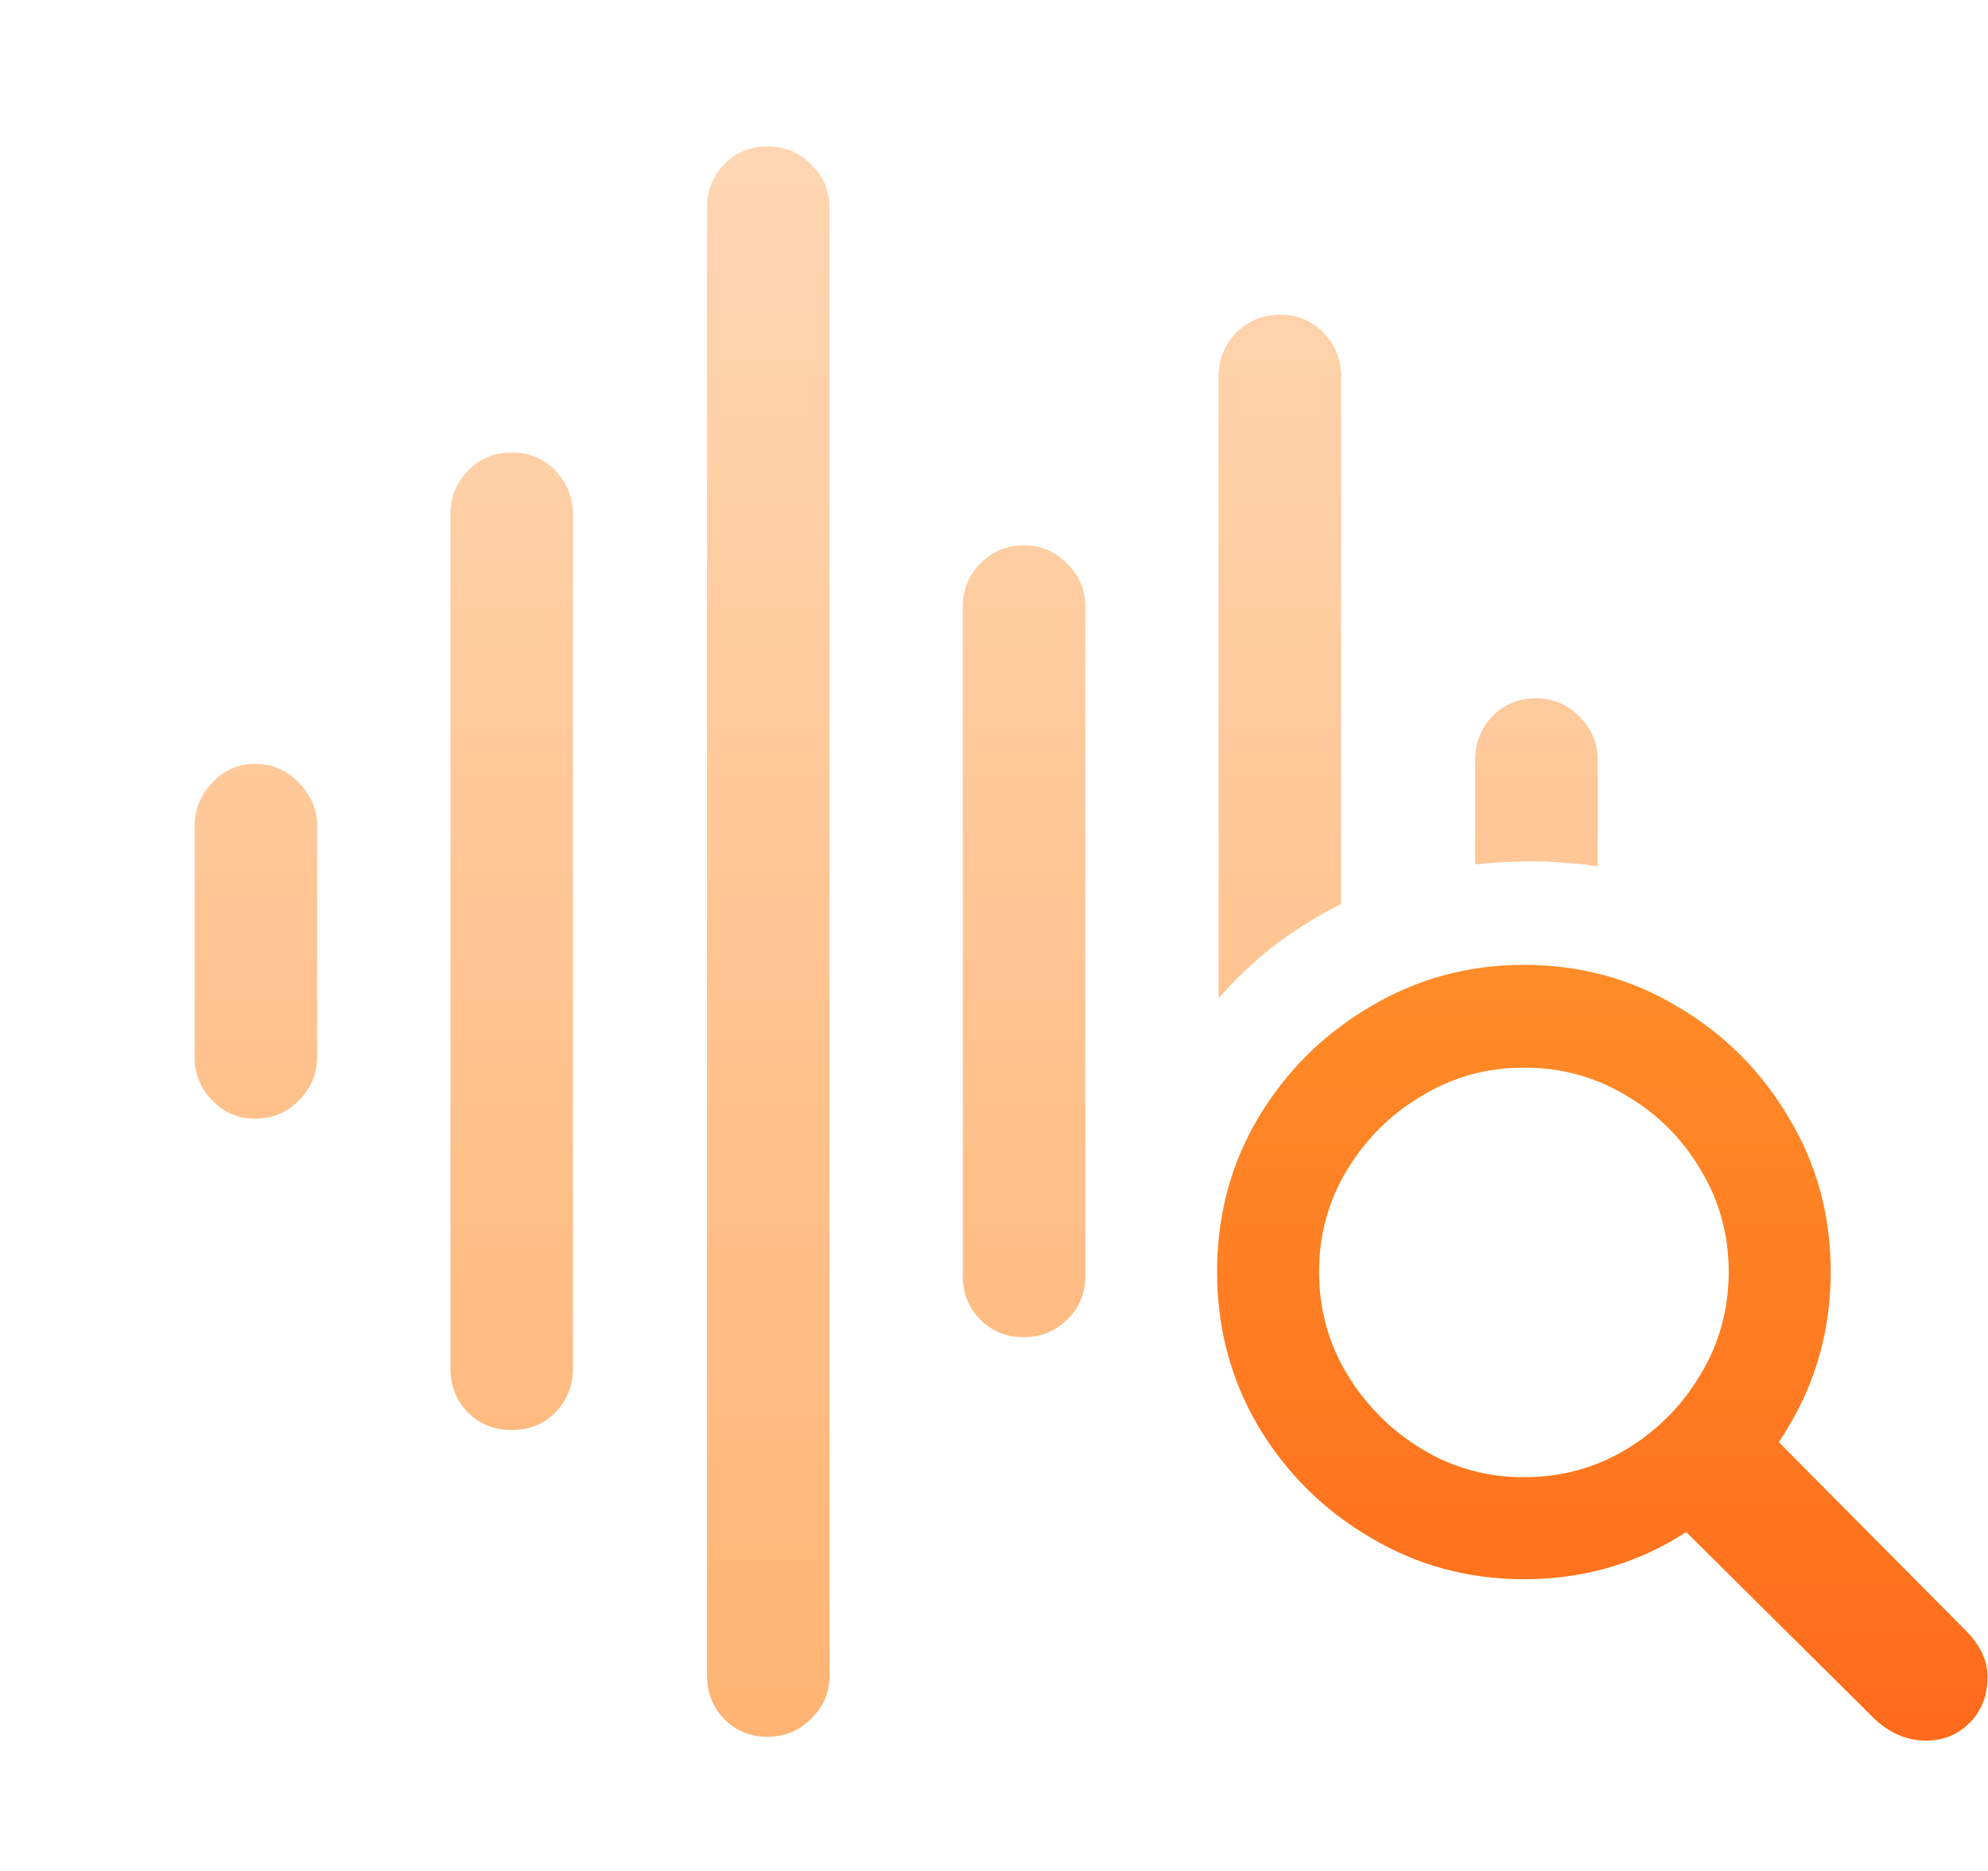
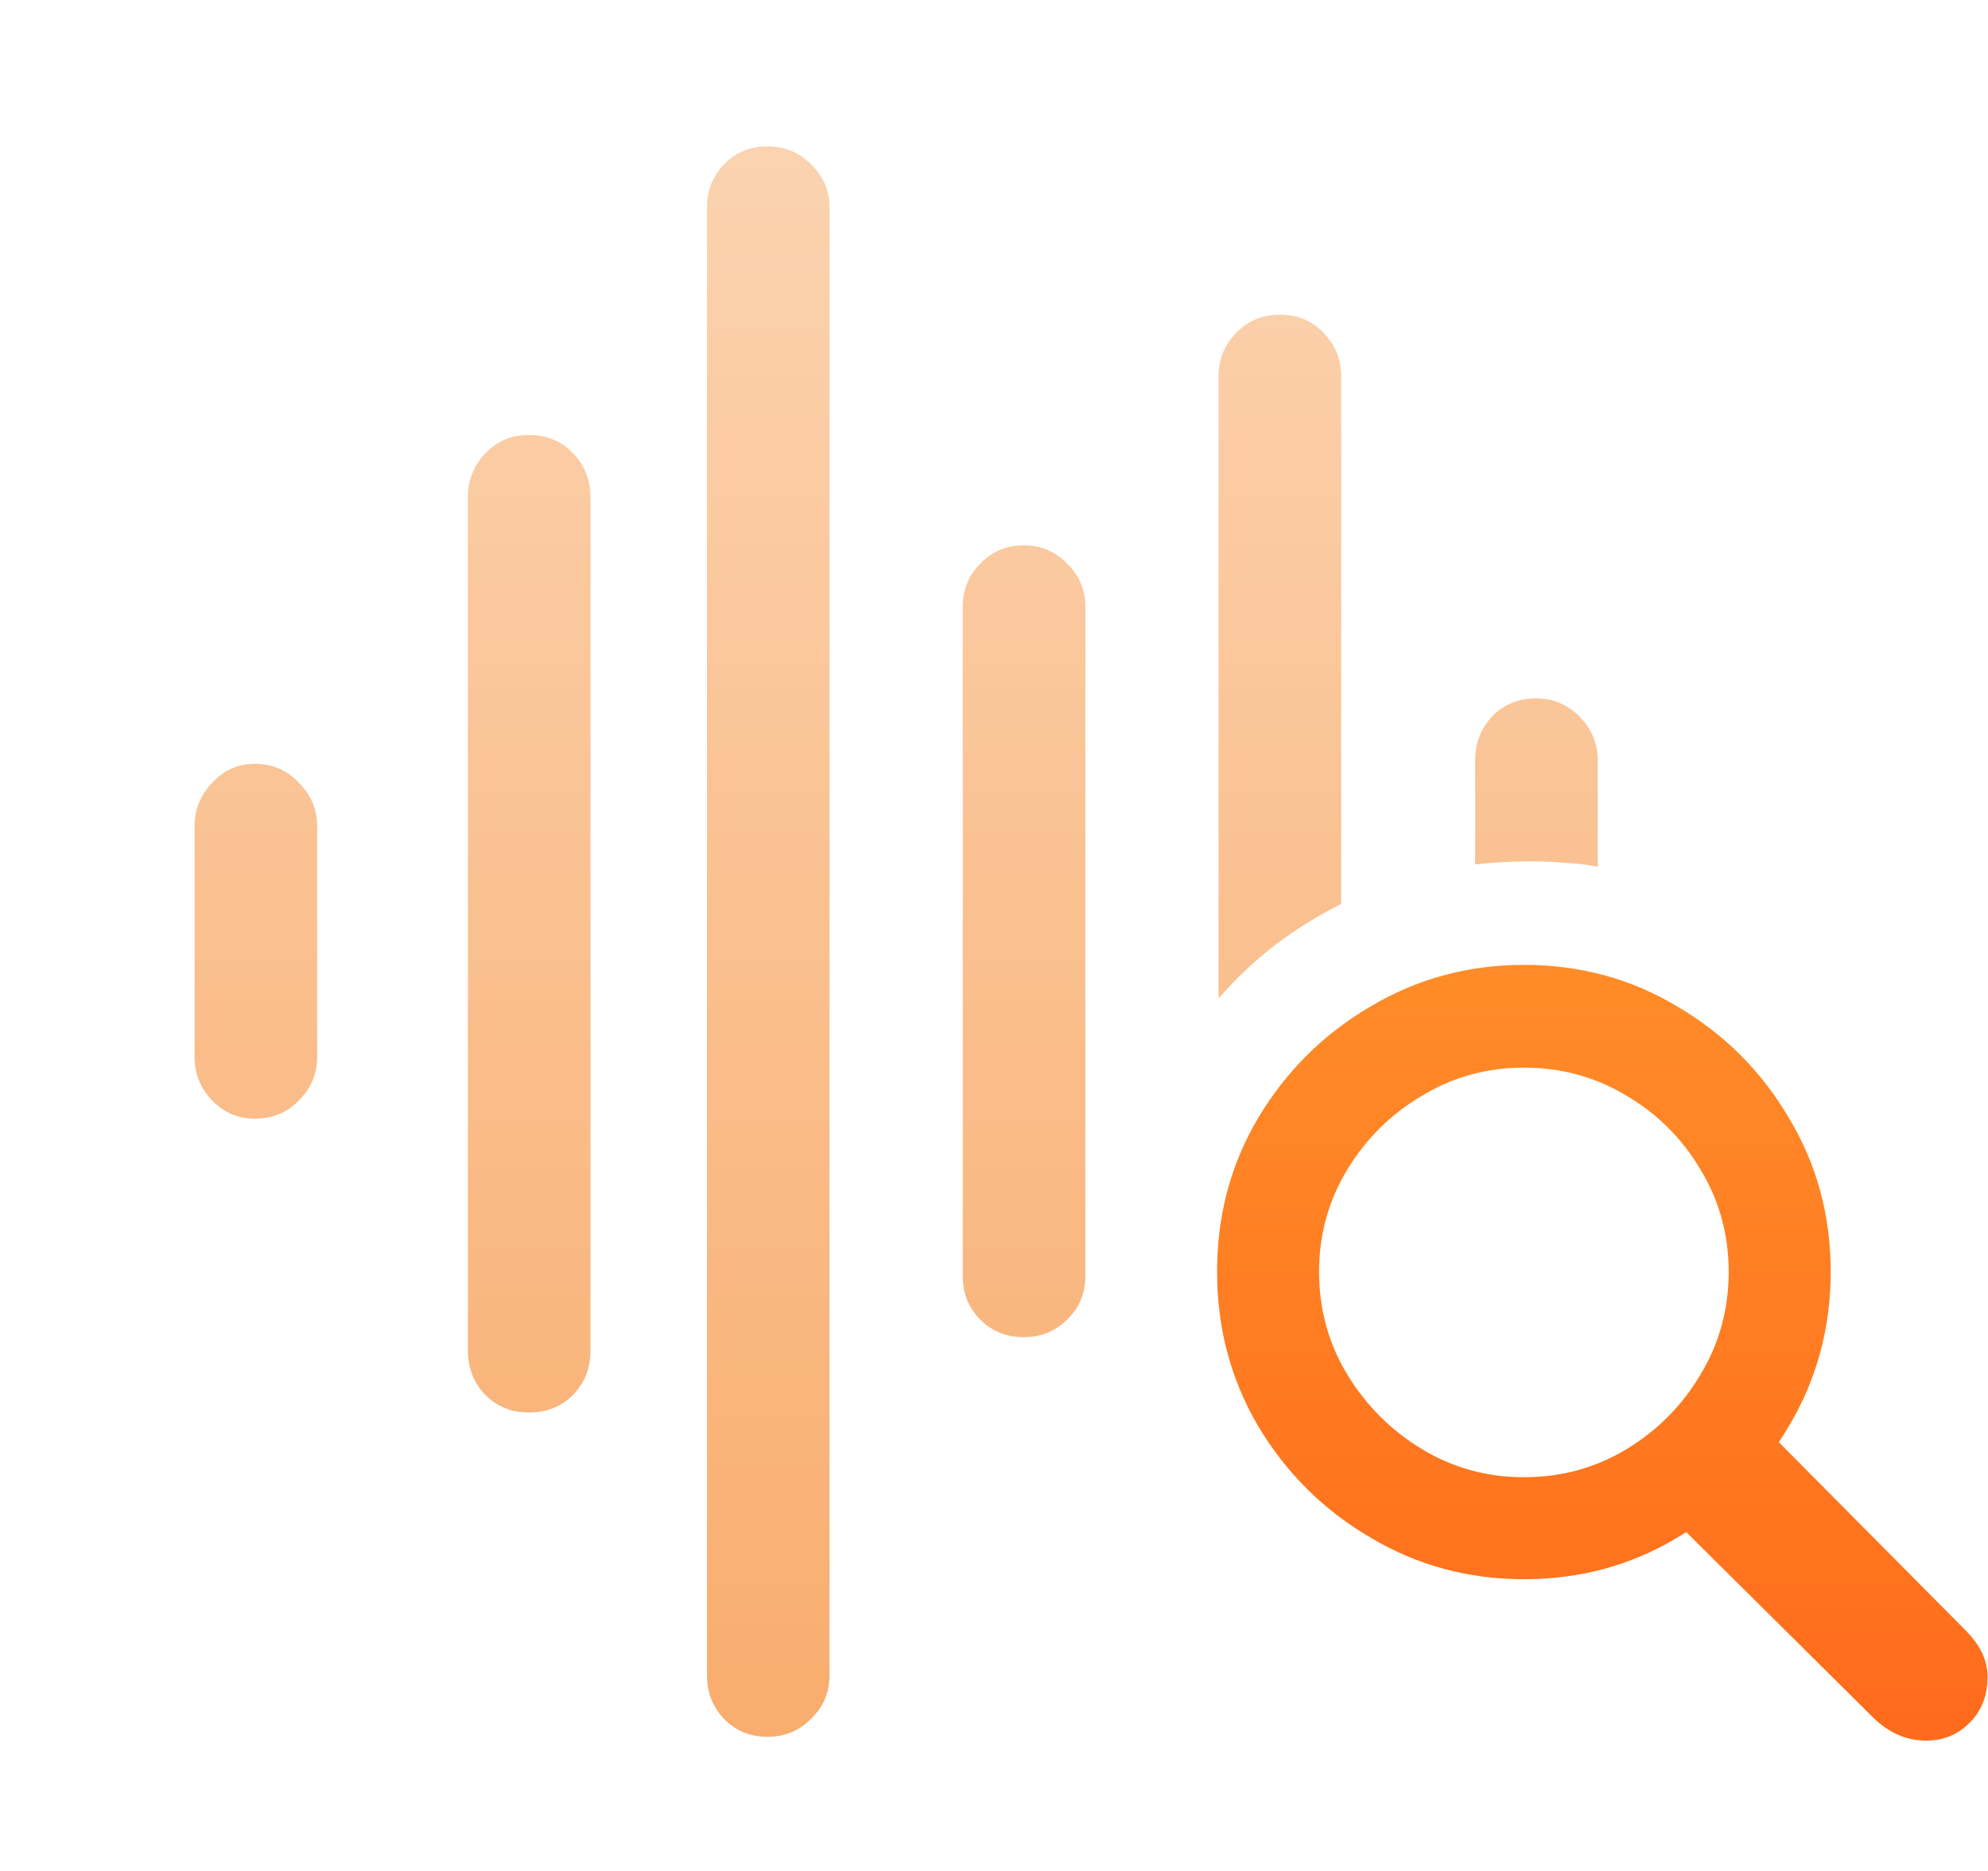
<svg xmlns="http://www.w3.org/2000/svg" width="204" height="192" viewBox="0 0 204 192" fill="none">
+   <path d="M157.625 71.672C159.396 71.672 160.88 72.297 162.078 73.547C163.328 74.797 163.953 76.281 163.953 78V88.938C162.859 88.729 161.74 88.599 160.594 88.547C159.5 88.443 158.354 88.391 157.156 88.391C156.167 88.391 155.203 88.417 154.266 88.469C153.328 88.521 152.365 88.599 151.375 88.703V78C151.375 76.281 151.948 74.797 153.094 73.547C154.292 72.297 155.802 71.672 157.625 71.672Z" fill="#F5F5F7" />
  <path d="M157.625 71.672C159.396 71.672 160.88 72.297 162.078 73.547C163.328 74.797 163.953 76.281 163.953 78V88.938C162.859 88.729 161.74 88.599 160.594 88.547C159.5 88.443 158.354 88.391 157.156 88.391C156.167 88.391 155.203 88.417 154.266 88.469C153.328 88.521 152.365 88.599 151.375 88.703V78C151.375 76.281 151.948 74.797 153.094 73.547C154.292 72.297 155.802 71.672 157.625 71.672Z" fill="#FF8D28" fill-opacity="0.5" />
  <path d="M157.625 71.672C159.396 71.672 160.88 72.297 162.078 73.547C163.328 74.797 163.953 76.281 163.953 78V88.938C162.859 88.729 161.74 88.599 160.594 88.547C159.5 88.443 158.354 88.391 157.156 88.391C156.167 88.391 155.203 88.417 154.266 88.469C153.328 88.521 152.365 88.599 151.375 88.703V78C151.375 76.281 151.948 74.797 153.094 73.547C154.292 72.297 155.802 71.672 157.625 71.672Z" fill="url(#paint0_linear_5490_21325)" fill-opacity="0.3" style="mix-blend-mode:overlay" />
+   <path d="M131.375 32.297C133.146 32.297 134.63 32.922 135.828 34.172C137.026 35.422 137.625 36.906 137.625 38.625V92.766C135.229 93.963 132.964 95.37 130.828 96.984C128.745 98.599 126.818 100.422 125.047 102.453V38.625C125.047 36.906 125.646 35.422 126.844 34.172C128.042 32.922 129.552 32.297 131.375 32.297Z" fill="#F5F5F7" />
  <path d="M131.375 32.297C133.146 32.297 134.63 32.922 135.828 34.172C137.026 35.422 137.625 36.906 137.625 38.625V92.766C135.229 93.963 132.964 95.37 130.828 96.984C128.745 98.599 126.818 100.422 125.047 102.453V38.625C125.047 36.906 125.646 35.422 126.844 34.172C128.042 32.922 129.552 32.297 131.375 32.297Z" fill="#FF8D28" fill-opacity="0.5" />
  <path d="M131.375 32.297C133.146 32.297 134.63 32.922 135.828 34.172C137.026 35.422 137.625 36.906 137.625 38.625V92.766C135.229 93.963 132.964 95.37 130.828 96.984C128.745 98.599 126.818 100.422 125.047 102.453V38.625C125.047 36.906 125.646 35.422 126.844 34.172C128.042 32.922 129.552 32.297 131.375 32.297Z" fill="url(#paint1_linear_5490_21325)" fill-opacity="0.3" style="mix-blend-mode:overlay" />
+   <path d="M105.047 55.969C106.818 55.969 108.302 56.594 109.5 57.844C110.75 59.042 111.375 60.526 111.375 62.297V130.969C111.375 132.74 110.75 134.224 109.5 135.422C108.302 136.62 106.818 137.219 105.047 137.219C103.276 137.219 101.792 136.62 100.594 135.422C99.396 134.224 98.797 132.74 98.797 130.969V62.297C98.797 60.526 99.396 59.042 100.594 57.844C101.792 56.594 103.276 55.969 105.047 55.969Z" fill="#F5F5F7" />
  <path d="M105.047 55.969C106.818 55.969 108.302 56.594 109.5 57.844C110.75 59.042 111.375 60.526 111.375 62.297V130.969C111.375 132.74 110.75 134.224 109.5 135.422C108.302 136.62 106.818 137.219 105.047 137.219C103.276 137.219 101.792 136.62 100.594 135.422C99.396 134.224 98.797 132.74 98.797 130.969V62.297C98.797 60.526 99.396 59.042 100.594 57.844C101.792 56.594 103.276 55.969 105.047 55.969Z" fill="#FF8D28" fill-opacity="0.5" />
  <path d="M105.047 55.969C106.818 55.969 108.302 56.594 109.5 57.844C110.75 59.042 111.375 60.526 111.375 62.297V130.969C111.375 132.74 110.75 134.224 109.5 135.422C108.302 136.62 106.818 137.219 105.047 137.219C103.276 137.219 101.792 136.62 100.594 135.422C99.396 134.224 98.797 132.74 98.797 130.969V62.297C98.797 60.526 99.396 59.042 100.594 57.844C101.792 56.594 103.276 55.969 105.047 55.969Z" fill="url(#paint2_linear_5490_21325)" fill-opacity="0.3" style="mix-blend-mode:overlay" />
+   <path d="M78.719 15.031C80.542 15.031 82.052 15.656 83.25 16.906C84.5 18.104 85.125 19.588 85.125 21.359V171.906C85.125 173.677 84.5 175.161 83.25 176.359C82.052 177.609 80.542 178.234 78.719 178.234C76.948 178.234 75.463 177.609 74.266 176.359C73.12 175.161 72.547 173.677 72.547 171.906V21.359C72.547 19.588 73.12 18.104 74.266 16.906C75.463 15.656 76.948 15.031 78.719 15.031Z" fill="#F5F5F7" />
  <path d="M78.719 15.031C80.542 15.031 82.052 15.656 83.25 16.906C84.5 18.104 85.125 19.588 85.125 21.359V171.906C85.125 173.677 84.5 175.161 83.25 176.359C82.052 177.609 80.542 178.234 78.719 178.234C76.948 178.234 75.463 177.609 74.266 176.359C73.12 175.161 72.547 173.677 72.547 171.906V21.359C72.547 19.588 73.12 18.104 74.266 16.906C75.463 15.656 76.948 15.031 78.719 15.031Z" fill="#FF8D28" fill-opacity="0.5" />
  <path d="M78.719 15.031C80.542 15.031 82.052 15.656 83.25 16.906C84.5 18.104 85.125 19.588 85.125 21.359V171.906C85.125 173.677 84.5 175.161 83.25 176.359C82.052 177.609 80.542 178.234 78.719 178.234C76.948 178.234 75.463 177.609 74.266 176.359C73.12 175.161 72.547 173.677 72.547 171.906V21.359C72.547 19.588 73.12 18.104 74.266 16.906C75.463 15.656 76.948 15.031 78.719 15.031Z" fill="url(#paint3_linear_5490_21325)" fill-opacity="0.3" style="mix-blend-mode:overlay" />
-   <path d="M52.469 46.438C54.292 46.438 55.802 47.062 57 48.312C58.198 49.562 58.797 51.073 58.797 52.844V140.422C58.797 142.193 58.198 143.703 57 144.953C55.802 146.151 54.292 146.75 52.469 146.75C50.698 146.75 49.214 146.151 48.016 144.953C46.818 143.703 46.219 142.193 46.219 140.422V52.844C46.219 51.073 46.818 49.562 48.016 48.312C49.214 47.062 50.698 46.438 52.469 46.438Z" fill="#FF8D28" fill-opacity="0.5" />
-   <path d="M52.469 46.438C54.292 46.438 55.802 47.062 57 48.312C58.198 49.562 58.797 51.073 58.797 52.844V140.422C58.797 142.193 58.198 143.703 57 144.953C55.802 146.151 54.292 146.75 52.469 146.75C50.698 146.75 49.214 146.151 48.016 144.953C46.818 143.703 46.219 142.193 46.219 140.422V52.844C46.219 51.073 46.818 49.562 48.016 48.312C49.214 47.062 50.698 46.438 52.469 46.438Z" fill="url(#paint4_linear_5490_21325)" fill-opacity="0.3" style="mix-blend-mode:overlay" />
+   <path d="M54.266 44.641C56.089 44.641 57.599 45.266 58.797 46.516C59.995 47.766 60.594 49.276 60.594 51.047V138.625C60.594 140.396 59.995 141.906 58.797 143.156C57.599 144.354 56.089 144.953 54.266 144.953C52.495 144.953 51.01 144.354 49.812 143.156C48.615 141.906 48.016 140.396 48.016 138.625V51.047C48.016 49.276 48.615 47.766 49.812 46.516C51.01 45.266 52.495 44.641 54.266 44.641Z" fill="#F5F5F7" />
+   <path d="M54.266 44.641C56.089 44.641 57.599 45.266 58.797 46.516C59.995 47.766 60.594 49.276 60.594 51.047V138.625C60.594 140.396 59.995 141.906 58.797 143.156C57.599 144.354 56.089 144.953 54.266 144.953C52.495 144.953 51.01 144.354 49.812 143.156C48.615 141.906 48.016 140.396 48.016 138.625V51.047C48.016 49.276 48.615 47.766 49.812 46.516C51.01 45.266 52.495 44.641 54.266 44.641Z" fill="#FF8D28" fill-opacity="0.5" />
+   <path d="M54.266 44.641C56.089 44.641 57.599 45.266 58.797 46.516C59.995 47.766 60.594 49.276 60.594 51.047V138.625C60.594 140.396 59.995 141.906 58.797 143.156C57.599 144.354 56.089 144.953 54.266 144.953C52.495 144.953 51.01 144.354 49.812 143.156C48.615 141.906 48.016 140.396 48.016 138.625V51.047C48.016 49.276 48.615 47.766 49.812 46.516C51.01 45.266 52.495 44.641 54.266 44.641Z" fill="url(#paint4_linear_5490_21325)" fill-opacity="0.3" style="mix-blend-mode:overlay" />
+   <path d="M26.141 78.391C27.963 78.391 29.474 79.042 30.672 80.344C31.922 81.594 32.547 83.078 32.547 84.797V108.469C32.547 110.188 31.922 111.672 30.672 112.922C29.474 114.172 27.963 114.797 26.141 114.797C24.422 114.797 22.963 114.172 21.766 112.922C20.568 111.672 19.969 110.188 19.969 108.469V84.797C19.969 83.078 20.568 81.594 21.766 80.344C22.963 79.042 24.422 78.391 26.141 78.391Z" fill="#F5F5F7" />
  <path d="M26.141 78.391C27.963 78.391 29.474 79.042 30.672 80.344C31.922 81.594 32.547 83.078 32.547 84.797V108.469C32.547 110.188 31.922 111.672 30.672 112.922C29.474 114.172 27.963 114.797 26.141 114.797C24.422 114.797 22.963 114.172 21.766 112.922C20.568 111.672 19.969 110.188 19.969 108.469V84.797C19.969 83.078 20.568 81.594 21.766 80.344C22.963 79.042 24.422 78.391 26.141 78.391Z" fill="#FF8D28" fill-opacity="0.5" />
  <path d="M26.141 78.391C27.963 78.391 29.474 79.042 30.672 80.344C31.922 81.594 32.547 83.078 32.547 84.797V108.469C32.547 110.188 31.922 111.672 30.672 112.922C29.474 114.172 27.963 114.797 26.141 114.797C24.422 114.797 22.963 114.172 21.766 112.922C20.568 111.672 19.969 110.188 19.969 108.469V84.797C19.969 83.078 20.568 81.594 21.766 80.344C22.963 79.042 24.422 78.391 26.141 78.391Z" fill="url(#paint5_linear_5490_21325)" fill-opacity="0.3" style="mix-blend-mode:overlay" />
  <path fill-rule="evenodd" clip-rule="evenodd" d="M156.375 99.016C162.156 99.016 167.417 100.448 172.156 103.312C176.948 106.125 180.75 109.927 183.562 114.719C186.427 119.458 187.859 124.719 187.859 130.5C187.859 136.281 186.427 141.568 183.562 146.359C183.234 146.919 182.892 147.465 182.536 147.998L201.766 167.375C202.391 168 202.911 168.703 203.328 169.484C203.745 170.318 203.953 171.177 203.953 172.062C203.953 173.99 203.354 175.552 202.156 176.75C200.958 178 199.448 178.625 197.625 178.625C195.646 178.625 193.849 177.844 192.234 176.281L173.037 157.23C172.747 157.413 172.454 157.591 172.156 157.766C167.417 160.63 162.156 162.062 156.375 162.062C150.646 162.062 145.385 160.63 140.594 157.766C135.802 154.953 131.974 151.151 129.109 146.359C126.297 141.568 124.891 136.281 124.891 130.5C124.891 124.719 126.297 119.458 129.109 114.719C131.974 109.927 135.802 106.125 140.594 103.312C145.385 100.448 150.646 99.016 156.375 99.016ZM145.906 112.453C149.083 110.526 152.573 109.562 156.375 109.562C160.229 109.562 163.745 110.526 166.922 112.453C170.099 114.328 172.625 116.854 174.5 120.031C176.427 123.208 177.391 126.698 177.391 130.5C177.391 134.354 176.427 137.87 174.5 141.047C172.625 144.224 170.099 146.776 166.922 148.703C163.745 150.63 160.229 151.594 156.375 151.594C152.573 151.594 149.083 150.63 145.906 148.703C142.729 146.776 140.177 144.224 138.25 141.047C136.323 137.87 135.359 134.354 135.359 130.5C135.359 126.698 136.323 123.208 138.25 120.031C140.177 116.854 142.729 114.328 145.906 112.453Z" fill="#FF8D28" />
  <path fill-rule="evenodd" clip-rule="evenodd" d="M156.375 99.016C162.156 99.016 167.417 100.448 172.156 103.312C176.948 106.125 180.75 109.927 183.562 114.719C186.427 119.458 187.859 124.719 187.859 130.5C187.859 136.281 186.427 141.568 183.562 146.359C183.234 146.919 182.892 147.465 182.536 147.998L201.766 167.375C202.391 168 202.911 168.703 203.328 169.484C203.745 170.318 203.953 171.177 203.953 172.062C203.953 173.99 203.354 175.552 202.156 176.75C200.958 178 199.448 178.625 197.625 178.625C195.646 178.625 193.849 177.844 192.234 176.281L173.037 157.23C172.747 157.413 172.454 157.591 172.156 157.766C167.417 160.63 162.156 162.062 156.375 162.062C150.646 162.062 145.385 160.63 140.594 157.766C135.802 154.953 131.974 151.151 129.109 146.359C126.297 141.568 124.891 136.281 124.891 130.5C124.891 124.719 126.297 119.458 129.109 114.719C131.974 109.927 135.802 106.125 140.594 103.312C145.385 100.448 150.646 99.016 156.375 99.016ZM145.906 112.453C149.083 110.526 152.573 109.562 156.375 109.562C160.229 109.562 163.745 110.526 166.922 112.453C170.099 114.328 172.625 116.854 174.5 120.031C176.427 123.208 177.391 126.698 177.391 130.5C177.391 134.354 176.427 137.87 174.5 141.047C172.625 144.224 170.099 146.776 166.922 148.703C163.745 150.63 160.229 151.594 156.375 151.594C152.573 151.594 149.083 150.63 145.906 148.703C142.729 146.776 140.177 144.224 138.25 141.047C136.323 137.87 135.359 134.354 135.359 130.5C135.359 126.698 136.323 123.208 138.25 120.031C140.177 116.854 142.729 114.328 145.906 112.453Z" fill="url(#paint6_linear_5490_21325)" fill-opacity="0.3" style="mix-blend-mode:overlay" />
  <defs>
    <linearGradient id="paint0_linear_5490_21325" x1="111.961" y1="15.031" x2="111.961" y2="178.625" gradientUnits="userSpaceOnUse">
      <stop stop-color="white" />
      <stop offset="1" />
    </linearGradient>
    <linearGradient id="paint1_linear_5490_21325" x1="111.961" y1="15.031" x2="111.961" y2="178.625" gradientUnits="userSpaceOnUse">
      <stop stop-color="white" />
      <stop offset="1" />
    </linearGradient>
    <linearGradient id="paint2_linear_5490_21325" x1="111.961" y1="15.031" x2="111.961" y2="178.625" gradientUnits="userSpaceOnUse">
      <stop stop-color="white" />
      <stop offset="1" />
    </linearGradient>
    <linearGradient id="paint3_linear_5490_21325" x1="111.961" y1="15.031" x2="111.961" y2="178.625" gradientUnits="userSpaceOnUse">
      <stop stop-color="white" />
      <stop offset="1" />
    </linearGradient>
    <linearGradient id="paint4_linear_5490_21325" x1="111.961" y1="15.031" x2="111.961" y2="178.625" gradientUnits="userSpaceOnUse">
      <stop stop-color="white" />
      <stop offset="1" />
    </linearGradient>
    <linearGradient id="paint5_linear_5490_21325" x1="111.961" y1="15.031" x2="111.961" y2="178.625" gradientUnits="userSpaceOnUse">
      <stop stop-color="white" />
      <stop offset="1" />
    </linearGradient>
    <linearGradient id="paint6_linear_5490_21325" x1="111.961" y1="15.031" x2="111.961" y2="178.625" gradientUnits="userSpaceOnUse">
      <stop stop-color="white" />
      <stop offset="1" />
    </linearGradient>
  </defs>
</svg>
